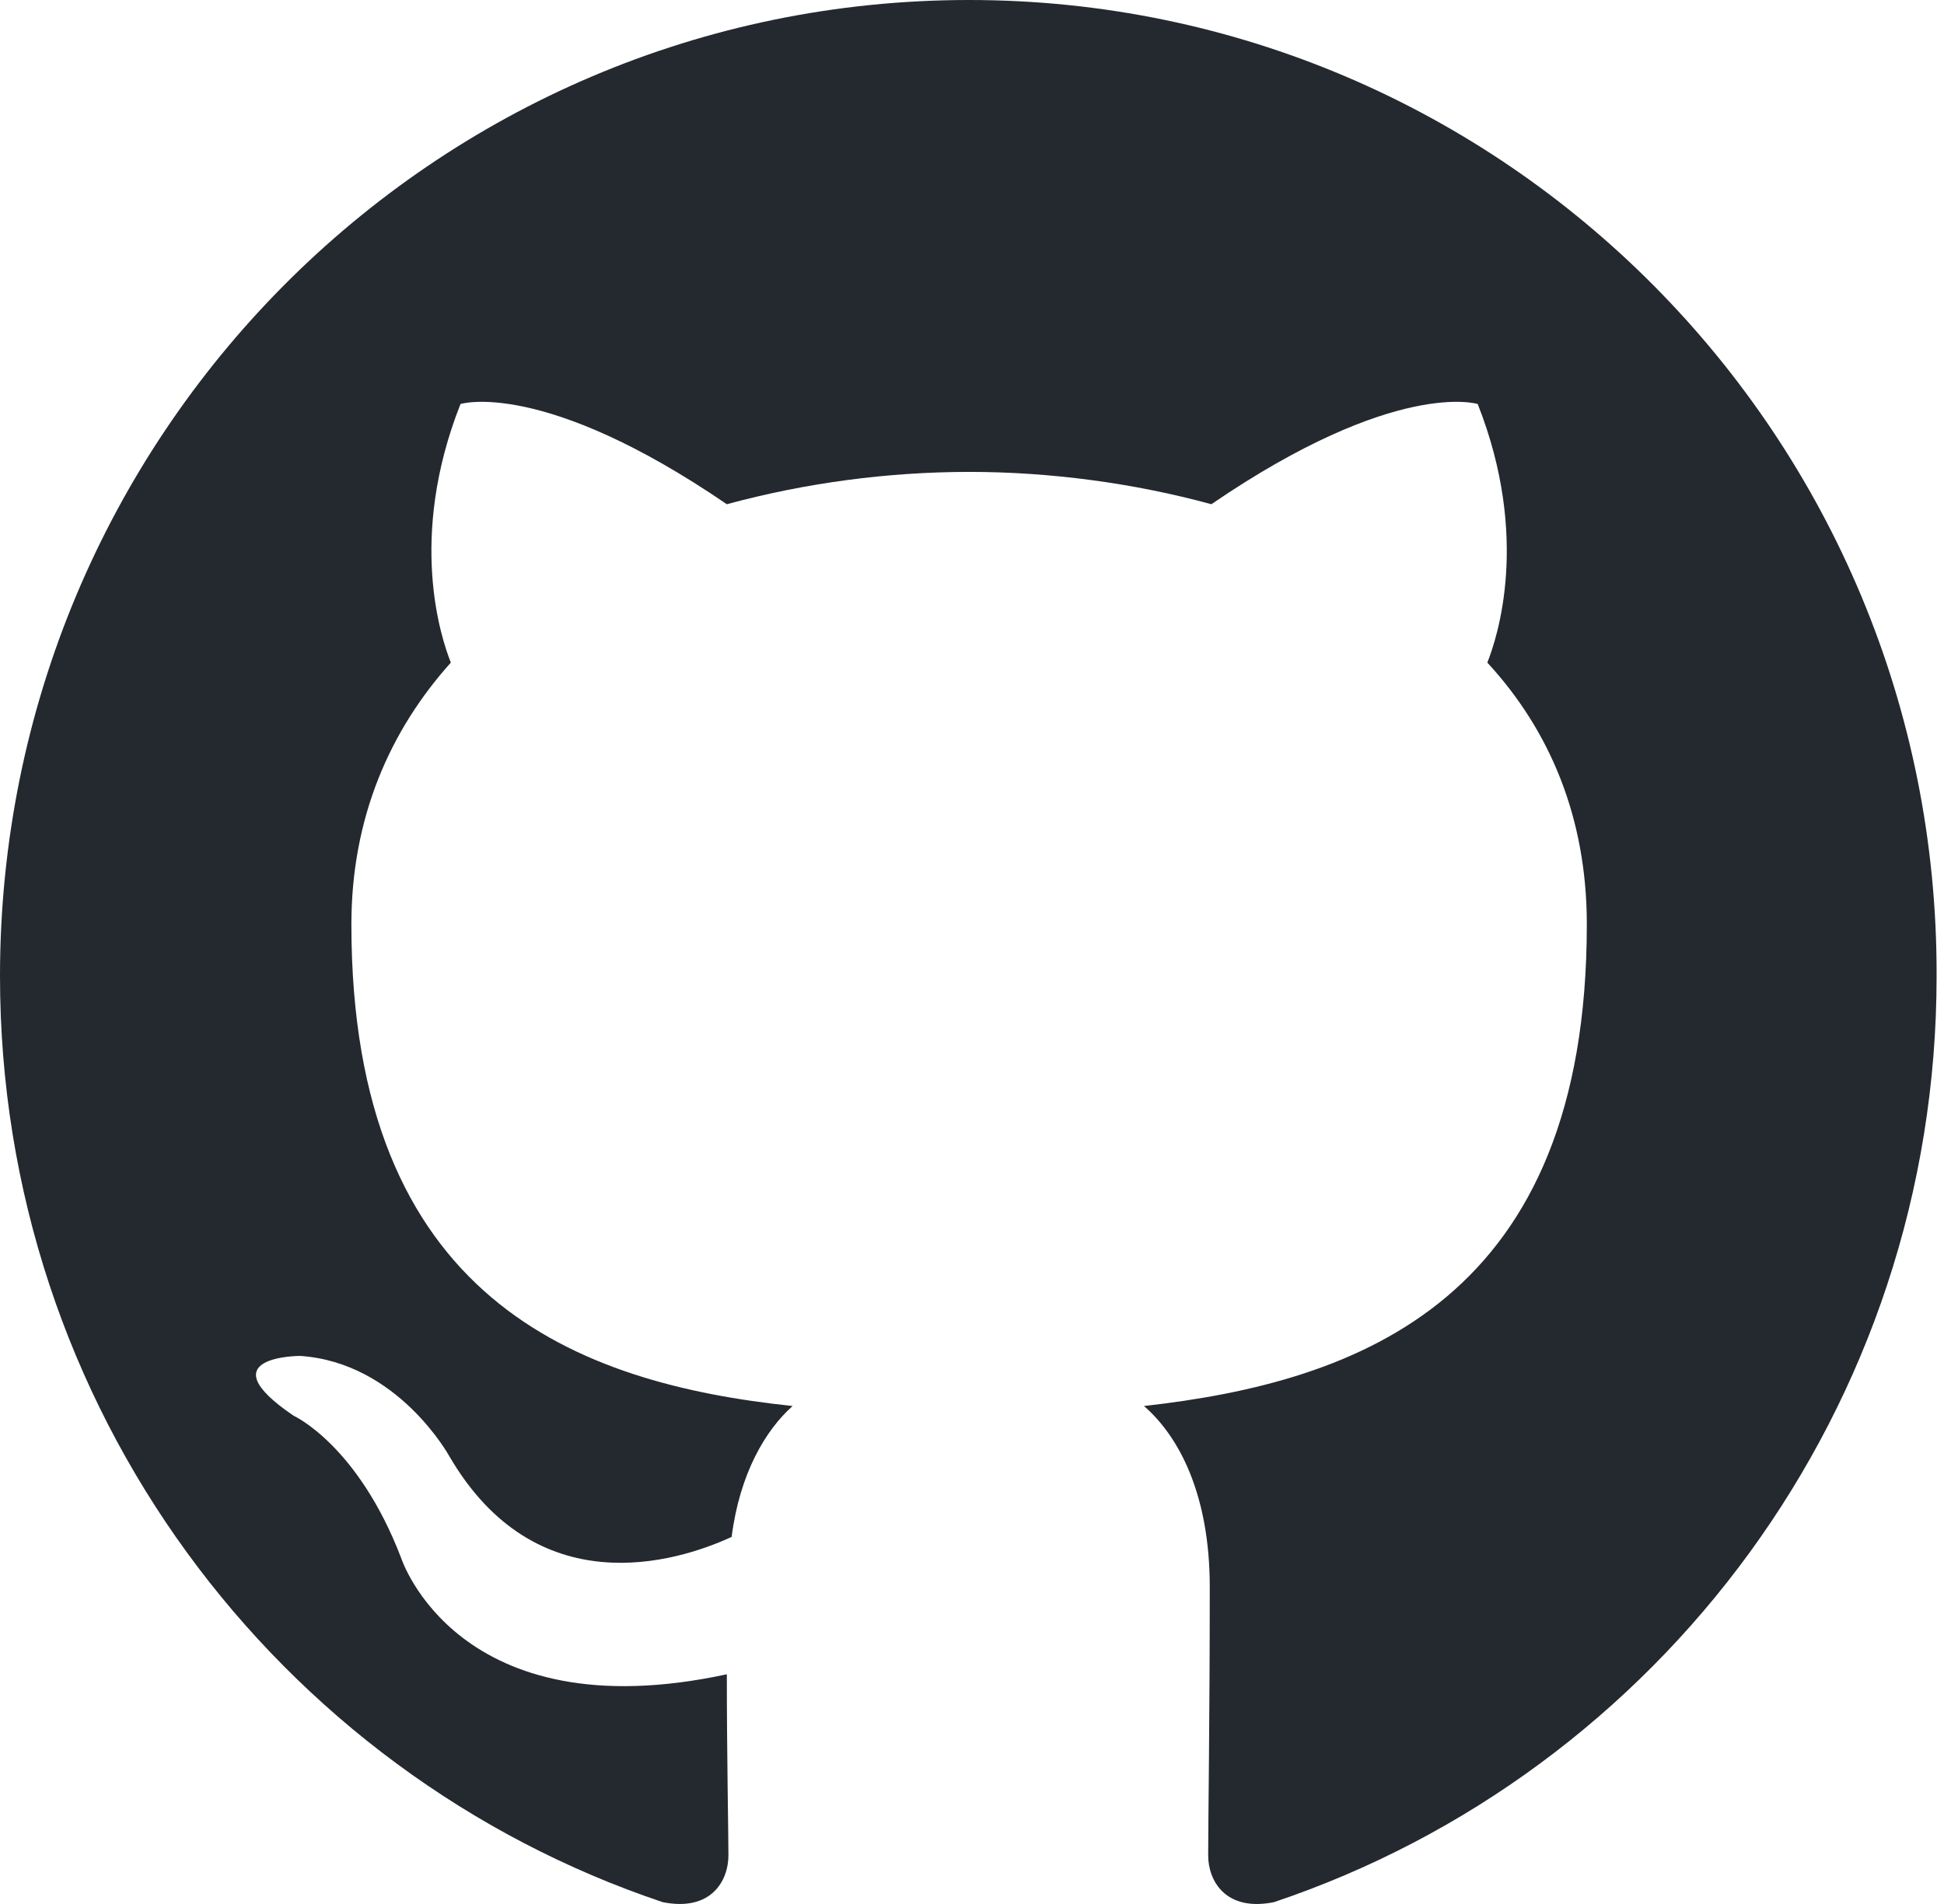
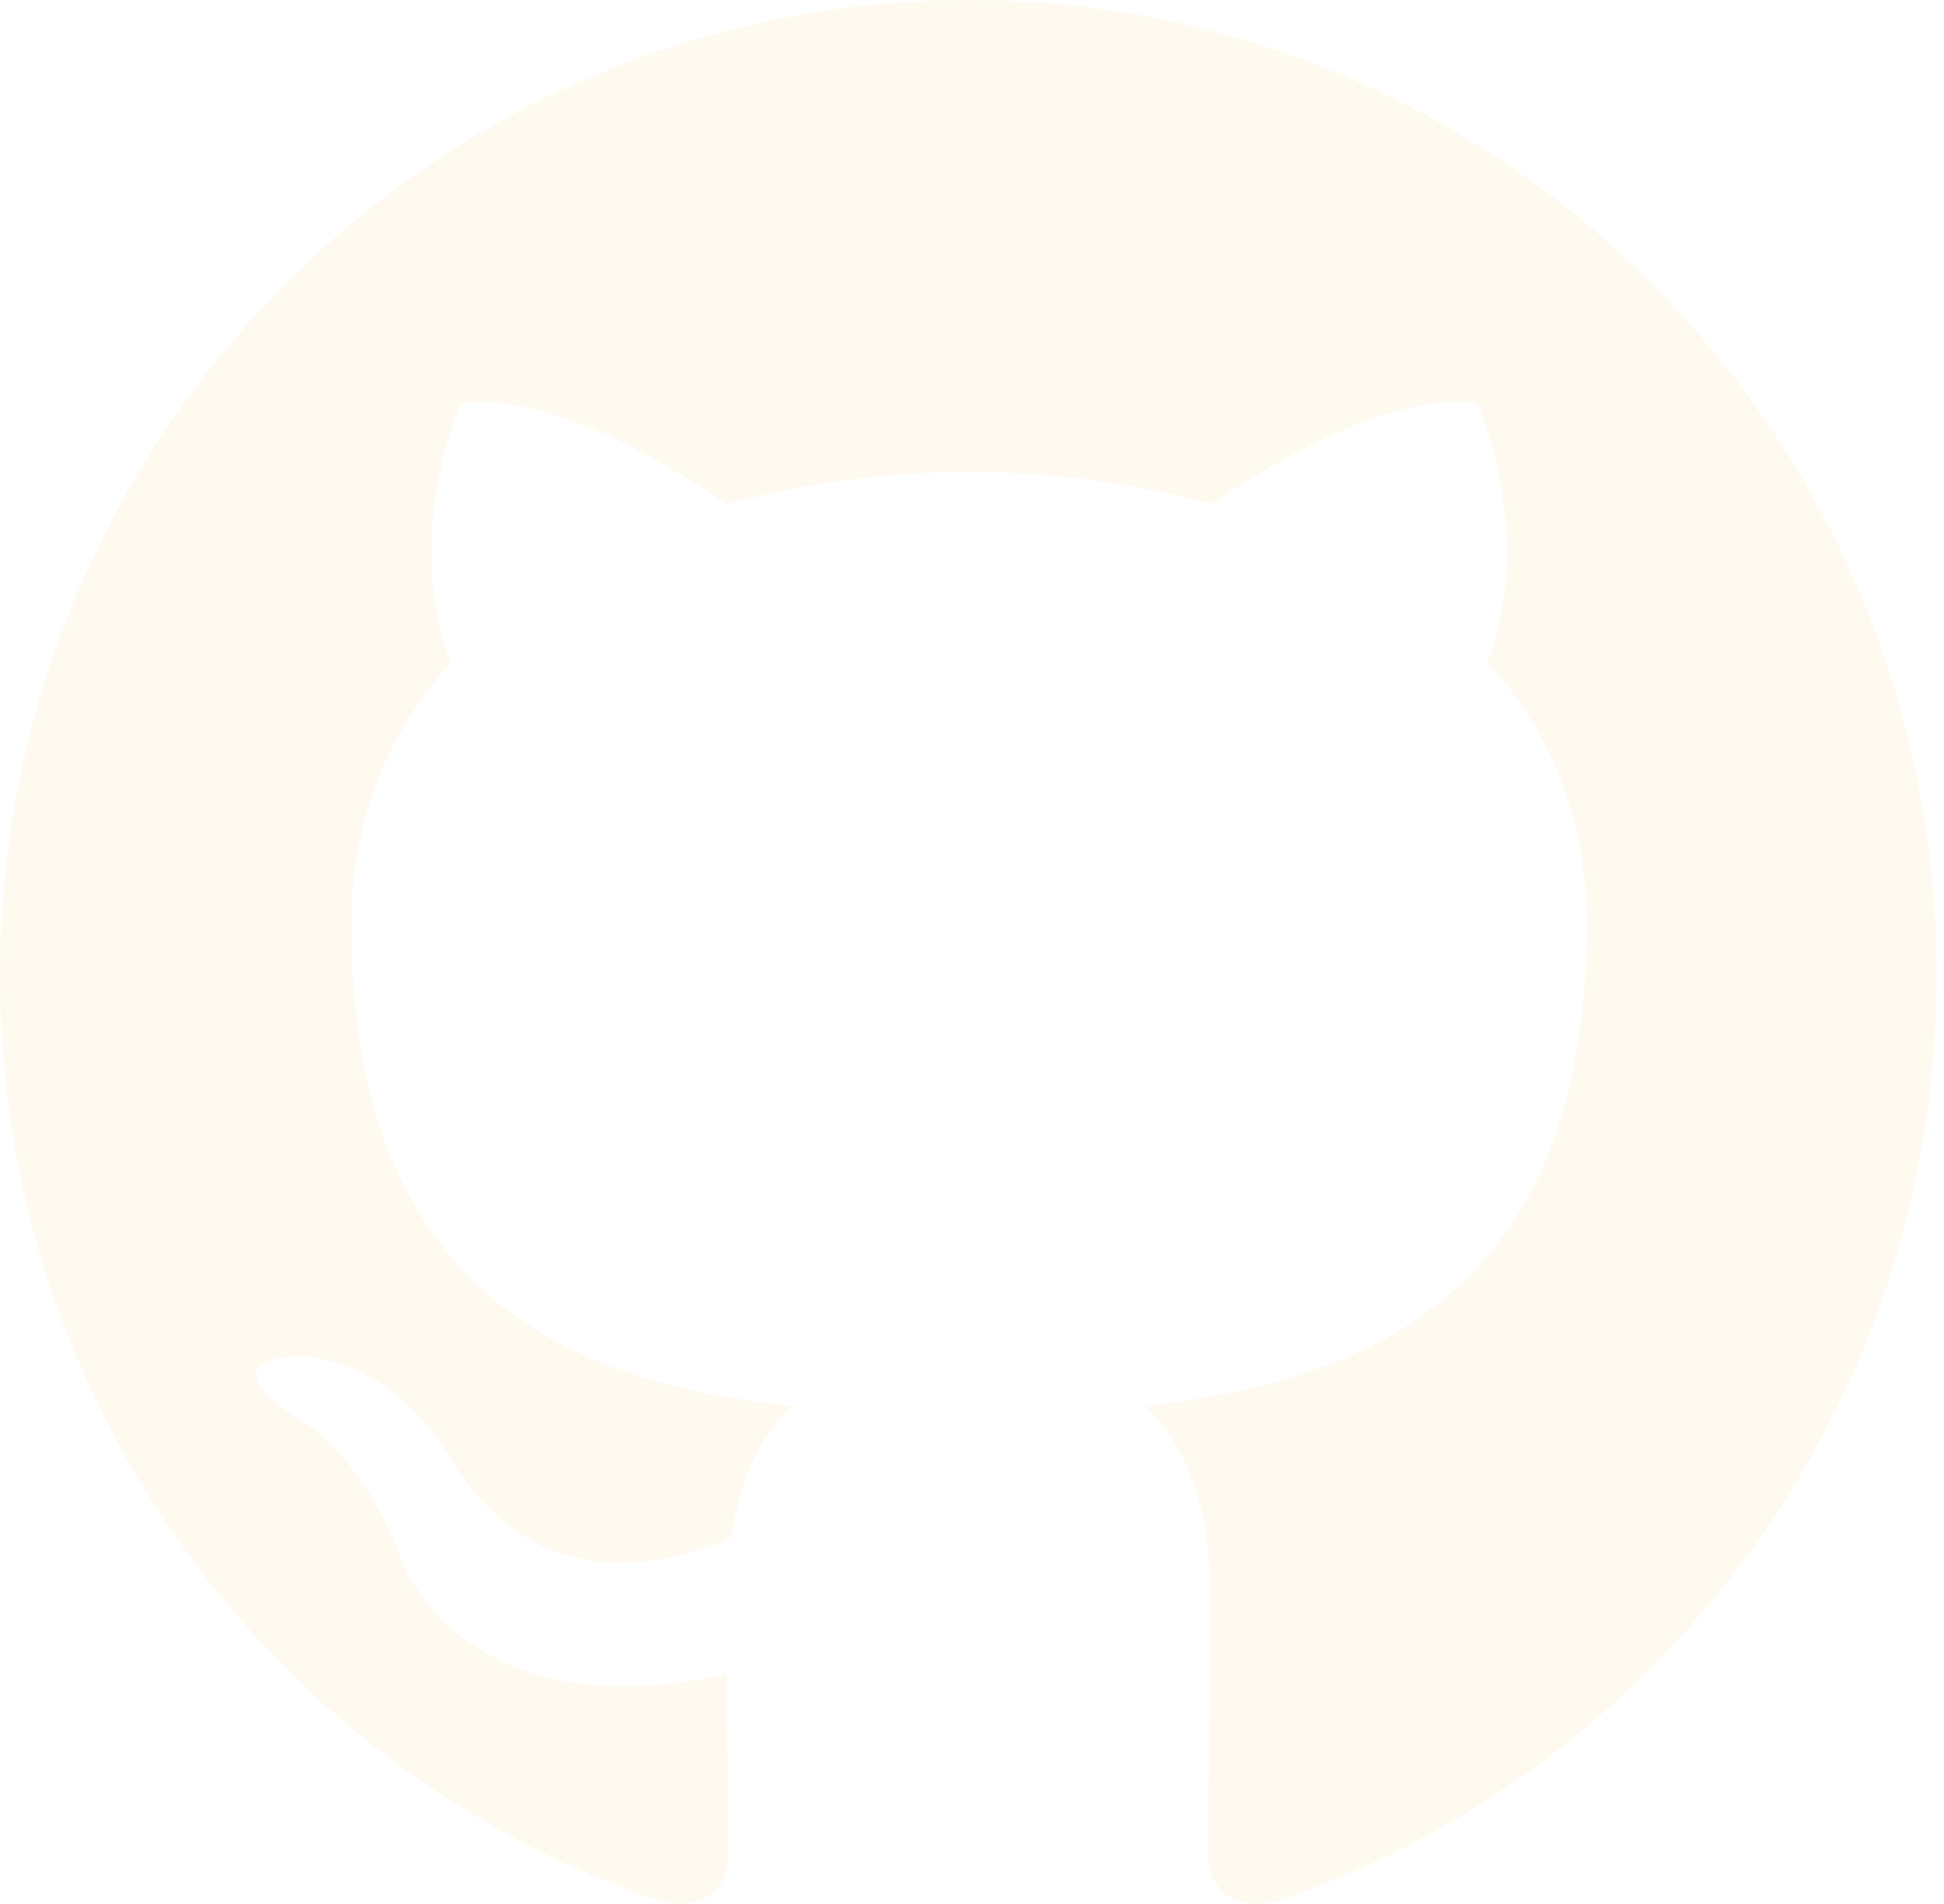
<svg xmlns="http://www.w3.org/2000/svg" width="98" height="96">
-   <path fill-rule="evenodd" clip-rule="evenodd" d="M48.854 0C21.839 0 0 22 0 49.217c0 21.756 13.993 40.172 33.405 46.69 2.427.49 3.316-1.059 3.316-2.362 0-1.141-.08-5.052-.08-9.127-13.59 2.934-16.42-5.867-16.42-5.867-2.184-5.704-5.42-7.17-5.42-7.17-4.448-3.015.324-3.015.324-3.015 4.934.326 7.523 5.052 7.523 5.052 4.367 7.496 11.404 5.378 14.235 4.074.404-3.178 1.699-5.378 3.074-6.6-10.839-1.141-22.243-5.378-22.243-24.283 0-5.378 1.94-9.778 5.014-13.2-.485-1.222-2.184-6.275.486-13.038 0 0 4.125-1.304 13.426 5.052a46.97 46.97 0 0 1 12.214-1.63c4.125 0 8.33.571 12.213 1.63 9.302-6.356 13.427-5.052 13.427-5.052 2.67 6.763.97 11.816.485 13.038 3.155 3.422 5.015 7.822 5.015 13.2 0 18.905-11.404 23.06-22.324 24.283 1.78 1.548 3.316 4.481 3.316 9.126 0 6.6-.08 11.897-.08 13.526 0 1.304.89 2.853 3.316 2.364 19.412-6.52 33.405-24.935 33.405-46.691C97.707 22 75.788 0 48.854 0z" fill="#24292f" />
+   <path fill-rule="evenodd" clip-rule="evenodd" d="M48.854 0C21.839 0 0 22 0 49.217c0 21.756 13.993 40.172 33.405 46.69 2.427.49 3.316-1.059 3.316-2.362 0-1.141-.08-5.052-.08-9.127-13.59 2.934-16.42-5.867-16.42-5.867-2.184-5.704-5.42-7.17-5.42-7.17-4.448-3.015.324-3.015.324-3.015 4.934.326 7.523 5.052 7.523 5.052 4.367 7.496 11.404 5.378 14.235 4.074.404-3.178 1.699-5.378 3.074-6.6-10.839-1.141-22.243-5.378-22.243-24.283 0-5.378 1.94-9.778 5.014-13.2-.485-1.222-2.184-6.275.486-13.038 0 0 4.125-1.304 13.426 5.052a46.97 46.97 0 0 1 12.214-1.63c4.125 0 8.33.571 12.213 1.63 9.302-6.356 13.427-5.052 13.427-5.052 2.67 6.763.97 11.816.485 13.038 3.155 3.422 5.015 7.822 5.015 13.2 0 18.905-11.404 23.06-22.324 24.283 1.78 1.548 3.316 4.481 3.316 9.126 0 6.6-.08 11.897-.08 13.526 0 1.304.89 2.853 3.316 2.364 19.412-6.52 33.405-24.935 33.405-46.691C97.707 22 75.788 0 48.854 0z" fill="#fffaf0" />
</svg>
